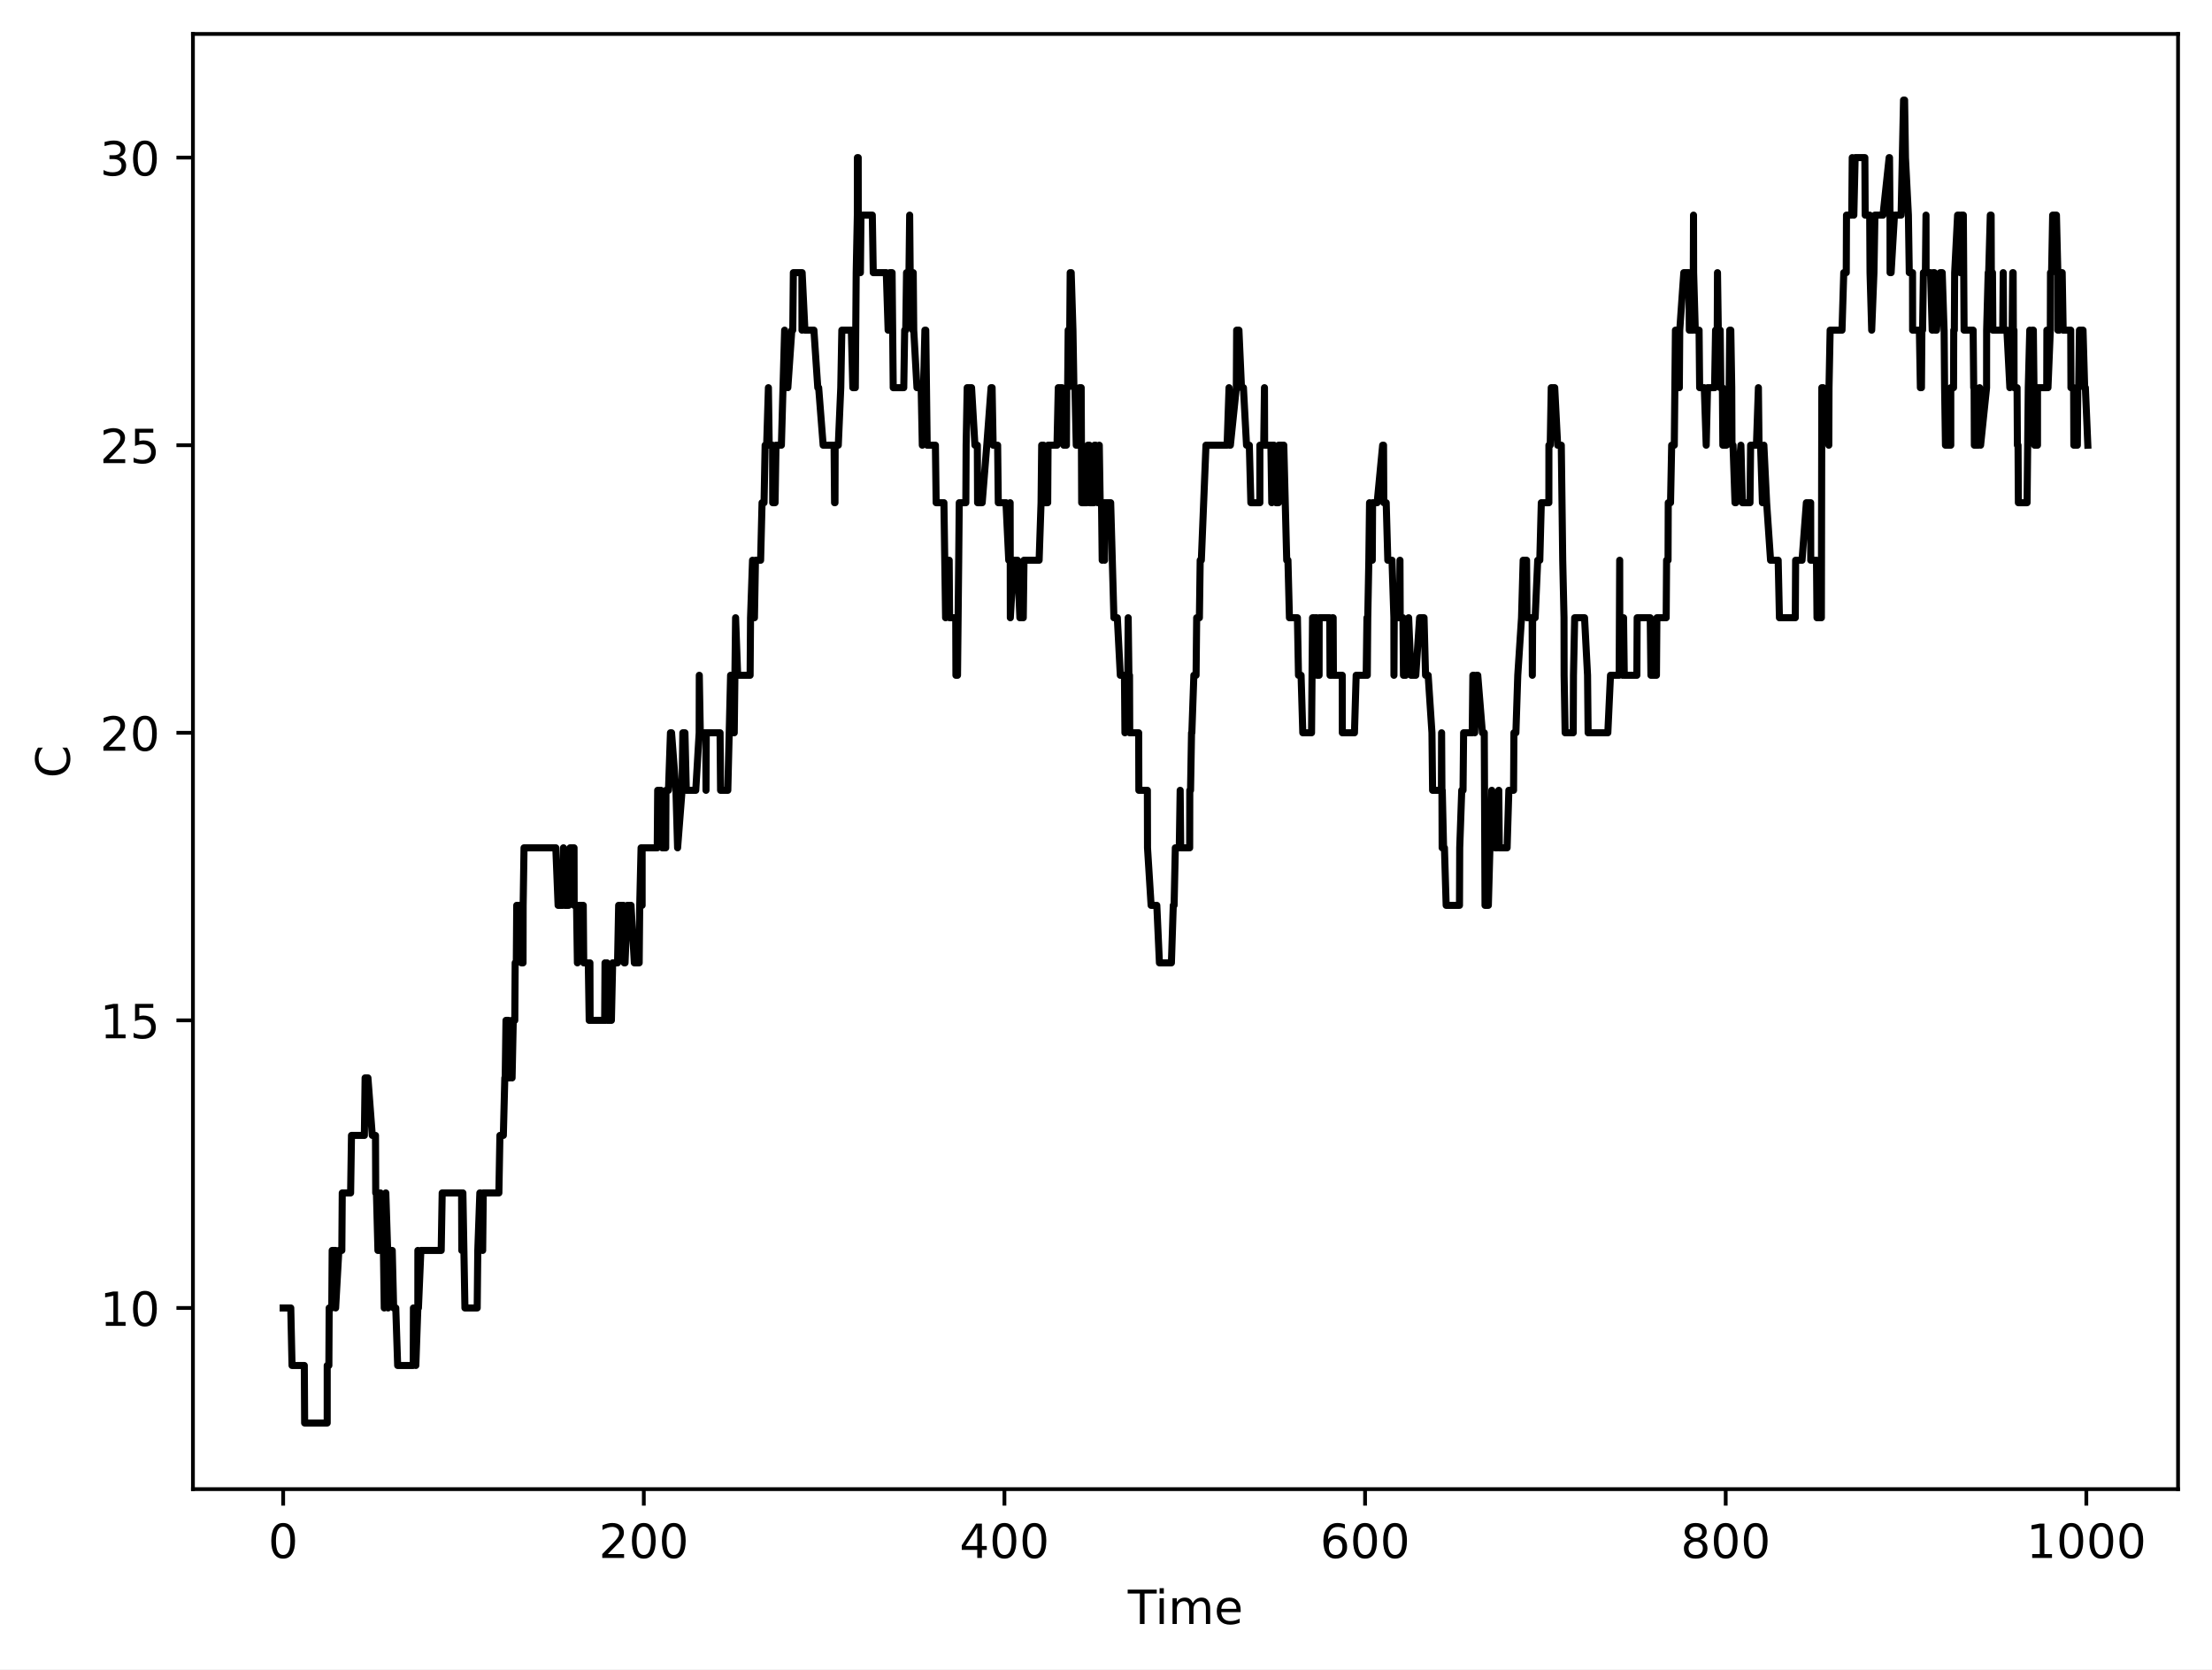
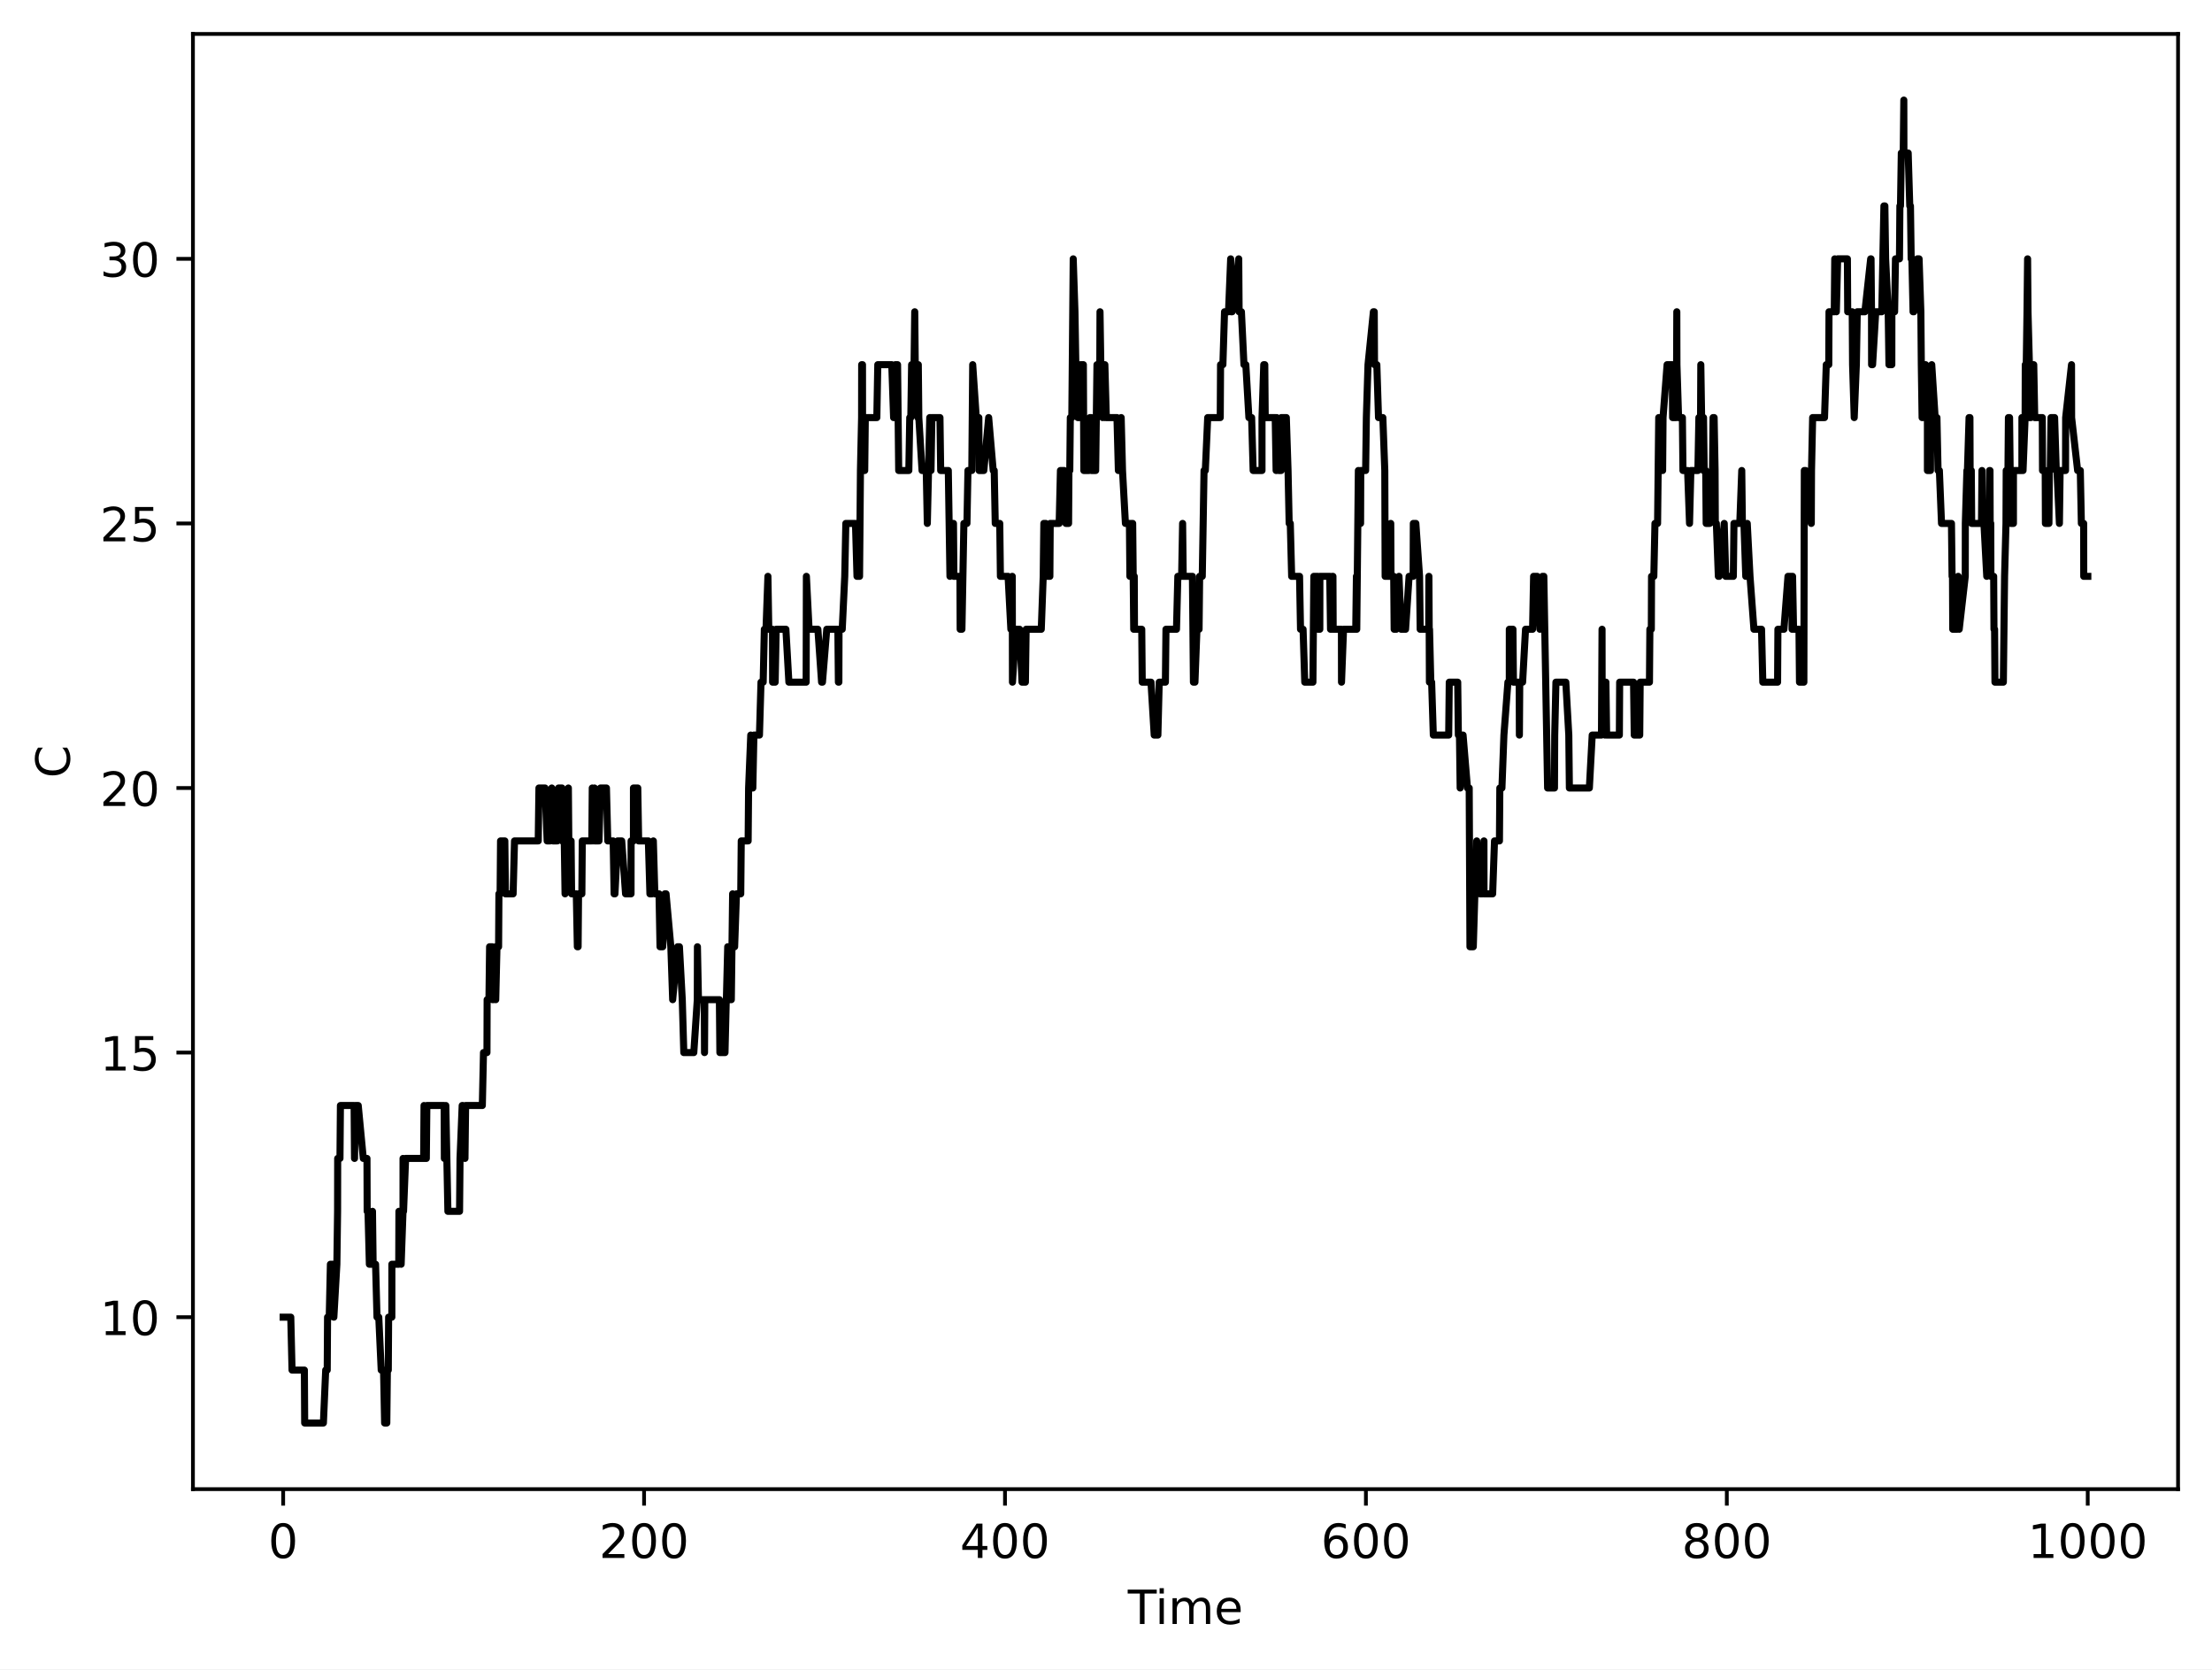
<svg xmlns="http://www.w3.org/2000/svg" xmlns:xlink="http://www.w3.org/1999/xlink" width="469.2pt" height="354pt" viewBox="0 0 469.2 354" version="1.1">
  <defs>
    <style type="text/css">*{stroke-linejoin: round; stroke-linecap: butt}</style>
  </defs>
  <g id="figure_1">
    <g id="patch_1">
      <path d="M 0 354  L 469.2 354  L 469.2 0  L 0 0  z " style="fill: #ffffff" />
    </g>
    <g id="axes_1">
      <g id="patch_2">
        <path d="M 40.925 315.799  L 462 315.799  L 462 7.2  L 40.925 7.2  z " style="fill: #ffffff" />
      </g>
      <g id="matplotlib.axis_1">
        <g id="xtick_1">
          <g id="line2d_1">
            <defs>
-               <path id="m12794510d1" d="M 0 0  L 0 3.5  " style="stroke: #000000; stroke-width: 0.8" />
-             </defs>
-             <g>
-               <use xlink:href="#m12794510d1" x="60.065" y="315.799" style="stroke: #000000; stroke-width: 0.8" />
+               <path id="ma93ce70daf" d="M 0 0  L 0 3.5  " style="stroke: #000000; stroke-width: 0.8" />
+             </defs>
+             <g>
+               <use xlink:href="#ma93ce70daf" x="60.065" y="315.799" style="stroke: #000000; stroke-width: 0.8" />
            </g>
          </g>
          <g id="text_1">
            <g transform="translate(56.8835 330.3964) scale(0.1 -0.1)">
              <defs>
                <path id="DejaVuSans-13" d="M 2034 4250  Q 1547 4250 1301 3770  Q 1056 3291 1056 2328  Q 1056 1369 1301 889  Q 1547 409 2034 409  Q 2525 409 2770 889  Q 3016 1369 3016 2328  Q 3016 3291 2770 3770  Q 2525 4250 2034 4250  z M 2034 4750  Q 2819 4750 3233 4129  Q 3647 3509 3647 2328  Q 3647 1150 3233 529  Q 2819 -91 2034 -91  Q 1250 -91 836 529  Q 422 1150 422 2328  Q 422 3509 836 4129  Q 1250 4750 2034 4750  z " transform="scale(0.015625)" />
              </defs>
              <use xlink:href="#DejaVuSans-13" />
            </g>
          </g>
        </g>
        <g id="xtick_2">
          <g id="line2d_2">
            <g>
-               <use xlink:href="#m12794510d1" x="136.561" y="315.799" style="stroke: #000000; stroke-width: 0.8" />
+               <use xlink:href="#ma93ce70daf" x="136.62" y="315.799" style="stroke: #000000; stroke-width: 0.8" />
            </g>
          </g>
          <g id="text_2">
-             <g transform="translate(127.0171 330.3964) scale(0.1 -0.1)">
+             <g transform="translate(127.0762 330.3964) scale(0.1 -0.1)">
              <defs>
                <path id="DejaVuSans-15" d="M 1228 531  L 3431 531  L 3431 0  L 469 0  L 469 531  Q 828 903 1448 1529  Q 2069 2156 2228 2338  Q 2531 2678 2651 2914  Q 2772 3150 2772 3378  Q 2772 3750 2511 3984  Q 2250 4219 1831 4219  Q 1534 4219 1204 4116  Q 875 4013 500 3803  L 500 4441  Q 881 4594 1212 4672  Q 1544 4750 1819 4750  Q 2544 4750 2975 4387  Q 3406 4025 3406 3419  Q 3406 3131 3298 2873  Q 3191 2616 2906 2266  Q 2828 2175 2409 1742  Q 1991 1309 1228 531  z " transform="scale(0.015625)" />
              </defs>
              <use xlink:href="#DejaVuSans-15" />
              <use xlink:href="#DejaVuSans-13" transform="translate(63.625 0)" />
              <use xlink:href="#DejaVuSans-13" transform="translate(127.25 0)" />
            </g>
          </g>
        </g>
        <g id="xtick_3">
          <g id="line2d_3">
            <g>
-               <use xlink:href="#m12794510d1" x="213.057" y="315.799" style="stroke: #000000; stroke-width: 0.8" />
+               <use xlink:href="#ma93ce70daf" x="213.175" y="315.799" style="stroke: #000000; stroke-width: 0.8" />
            </g>
          </g>
          <g id="text_3">
-             <g transform="translate(203.5133 330.3964) scale(0.1 -0.1)">
+             <g transform="translate(203.6315 330.3964) scale(0.1 -0.1)">
              <defs>
                <path id="DejaVuSans-17" d="M 2419 4116  L 825 1625  L 2419 1625  L 2419 4116  z M 2253 4666  L 3047 4666  L 3047 1625  L 3713 1625  L 3713 1100  L 3047 1100  L 3047 0  L 2419 0  L 2419 1100  L 313 1100  L 313 1709  L 2253 4666  z " transform="scale(0.015625)" />
              </defs>
              <use xlink:href="#DejaVuSans-17" />
              <use xlink:href="#DejaVuSans-13" transform="translate(63.625 0)" />
              <use xlink:href="#DejaVuSans-13" transform="translate(127.25 0)" />
            </g>
          </g>
        </g>
        <g id="xtick_4">
          <g id="line2d_4">
            <g>
-               <use xlink:href="#m12794510d1" x="289.553" y="315.799" style="stroke: #000000; stroke-width: 0.8" />
+               <use xlink:href="#ma93ce70daf" x="289.73" y="315.799" style="stroke: #000000; stroke-width: 0.8" />
            </g>
          </g>
          <g id="text_4">
-             <g transform="translate(280.0094 330.3964) scale(0.1 -0.1)">
+             <g transform="translate(280.1867 330.3964) scale(0.1 -0.1)">
              <defs>
                <path id="DejaVuSans-19" d="M 2113 2584  Q 1688 2584 1439 2293  Q 1191 2003 1191 1497  Q 1191 994 1439 701  Q 1688 409 2113 409  Q 2538 409 2786 701  Q 3034 994 3034 1497  Q 3034 2003 2786 2293  Q 2538 2584 2113 2584  z M 3366 4563  L 3366 3988  Q 3128 4100 2886 4159  Q 2644 4219 2406 4219  Q 1781 4219 1451 3797  Q 1122 3375 1075 2522  Q 1259 2794 1537 2939  Q 1816 3084 2150 3084  Q 2853 3084 3261 2657  Q 3669 2231 3669 1497  Q 3669 778 3244 343  Q 2819 -91 2113 -91  Q 1303 -91 875 529  Q 447 1150 447 2328  Q 447 3434 972 4092  Q 1497 4750 2381 4750  Q 2619 4750 2861 4703  Q 3103 4656 3366 4563  z " transform="scale(0.015625)" />
              </defs>
              <use xlink:href="#DejaVuSans-19" />
              <use xlink:href="#DejaVuSans-13" transform="translate(63.625 0)" />
              <use xlink:href="#DejaVuSans-13" transform="translate(127.25 0)" />
            </g>
          </g>
        </g>
        <g id="xtick_5">
          <g id="line2d_5">
            <g>
-               <use xlink:href="#m12794510d1" x="366.049" y="315.799" style="stroke: #000000; stroke-width: 0.8" />
+               <use xlink:href="#ma93ce70daf" x="366.286" y="315.799" style="stroke: #000000; stroke-width: 0.8" />
            </g>
          </g>
          <g id="text_5">
-             <g transform="translate(356.5055 330.3964) scale(0.1 -0.1)">
+             <g transform="translate(356.7419 330.3964) scale(0.1 -0.1)">
              <defs>
                <path id="DejaVuSans-1b" d="M 2034 2216  Q 1584 2216 1326 1975  Q 1069 1734 1069 1313  Q 1069 891 1326 650  Q 1584 409 2034 409  Q 2484 409 2743 651  Q 3003 894 3003 1313  Q 3003 1734 2745 1975  Q 2488 2216 2034 2216  z M 1403 2484  Q 997 2584 770 2862  Q 544 3141 544 3541  Q 544 4100 942 4425  Q 1341 4750 2034 4750  Q 2731 4750 3128 4425  Q 3525 4100 3525 3541  Q 3525 3141 3298 2862  Q 3072 2584 2669 2484  Q 3125 2378 3379 2068  Q 3634 1759 3634 1313  Q 3634 634 3220 271  Q 2806 -91 2034 -91  Q 1263 -91 848 271  Q 434 634 434 1313  Q 434 1759 690 2068  Q 947 2378 1403 2484  z M 1172 3481  Q 1172 3119 1398 2916  Q 1625 2713 2034 2713  Q 2441 2713 2670 2916  Q 2900 3119 2900 3481  Q 2900 3844 2670 4047  Q 2441 4250 2034 4250  Q 1625 4250 1398 4047  Q 1172 3844 1172 3481  z " transform="scale(0.015625)" />
              </defs>
              <use xlink:href="#DejaVuSans-1b" />
              <use xlink:href="#DejaVuSans-13" transform="translate(63.625 0)" />
              <use xlink:href="#DejaVuSans-13" transform="translate(127.25 0)" />
            </g>
          </g>
        </g>
        <g id="xtick_6">
          <g id="line2d_6">
            <g>
-               <use xlink:href="#m12794510d1" x="442.545" y="315.799" style="stroke: #000000; stroke-width: 0.8" />
+               <use xlink:href="#ma93ce70daf" x="442.841" y="315.799" style="stroke: #000000; stroke-width: 0.8" />
            </g>
          </g>
          <g id="text_6">
-             <g transform="translate(429.8204 330.3964) scale(0.1 -0.1)">
+             <g transform="translate(430.1159 330.3964) scale(0.1 -0.1)">
              <defs>
                <path id="DejaVuSans-14" d="M 794 531  L 1825 531  L 1825 4091  L 703 3866  L 703 4441  L 1819 4666  L 2450 4666  L 2450 531  L 3481 531  L 3481 0  L 794 0  L 794 531  z " transform="scale(0.015625)" />
              </defs>
              <use xlink:href="#DejaVuSans-14" />
              <use xlink:href="#DejaVuSans-13" transform="translate(63.625 0)" />
              <use xlink:href="#DejaVuSans-13" transform="translate(127.25 0)" />
              <use xlink:href="#DejaVuSans-13" transform="translate(190.875 0)" />
            </g>
          </g>
        </g>
        <g id="text_7">
          <g transform="translate(239.2263 344.3972) scale(0.1 -0.1)">
            <defs>
              <path id="DejaVuSans-37" d="M -19 4666  L 3928 4666  L 3928 4134  L 2272 4134  L 2272 0  L 1638 0  L 1638 4134  L -19 4134  L -19 4666  z " transform="scale(0.015625)" />
              <path id="DejaVuSans-4c" d="M 603 3500  L 1178 3500  L 1178 0  L 603 0  L 603 3500  z M 603 4863  L 1178 4863  L 1178 4134  L 603 4134  L 603 4863  z " transform="scale(0.015625)" />
              <path id="DejaVuSans-50" d="M 3328 2828  Q 3544 3216 3844 3400  Q 4144 3584 4550 3584  Q 5097 3584 5394 3201  Q 5691 2819 5691 2113  L 5691 0  L 5113 0  L 5113 2094  Q 5113 2597 4934 2840  Q 4756 3084 4391 3084  Q 3944 3084 3684 2787  Q 3425 2491 3425 1978  L 3425 0  L 2847 0  L 2847 2094  Q 2847 2600 2669 2842  Q 2491 3084 2119 3084  Q 1678 3084 1418 2786  Q 1159 2488 1159 1978  L 1159 0  L 581 0  L 581 3500  L 1159 3500  L 1159 2956  Q 1356 3278 1631 3431  Q 1906 3584 2284 3584  Q 2666 3584 2933 3390  Q 3200 3197 3328 2828  z " transform="scale(0.015625)" />
              <path id="DejaVuSans-48" d="M 3597 1894  L 3597 1613  L 953 1613  Q 991 1019 1311 708  Q 1631 397 2203 397  Q 2534 397 2845 478  Q 3156 559 3463 722  L 3463 178  Q 3153 47 2828 -22  Q 2503 -91 2169 -91  Q 1331 -91 842 396  Q 353 884 353 1716  Q 353 2575 817 3079  Q 1281 3584 2069 3584  Q 2775 3584 3186 3129  Q 3597 2675 3597 1894  z M 3022 2063  Q 3016 2534 2758 2815  Q 2500 3097 2075 3097  Q 1594 3097 1305 2825  Q 1016 2553 972 2059  L 3022 2063  z " transform="scale(0.015625)" />
            </defs>
            <use xlink:href="#DejaVuSans-37" />
            <use xlink:href="#DejaVuSans-4c" transform="translate(58 0)" />
            <use xlink:href="#DejaVuSans-50" transform="translate(85.78125 0)" />
            <use xlink:href="#DejaVuSans-48" transform="translate(183.1875 0)" />
          </g>
        </g>
      </g>
      <g id="matplotlib.axis_2">
        <g id="ytick_1">
          <g id="line2d_7">
            <defs>
-               <path id="m2d8843ab37" d="M 0 0  L -3.5 0  " style="stroke: #000000; stroke-width: 0.8" />
-             </defs>
-             <g>
-               <use xlink:href="#m2d8843ab37" x="40.925" y="277.376" style="stroke: #000000; stroke-width: 0.8" />
+               <path id="m6d03fa34ba" d="M 0 0  L -3.5 0  " style="stroke: #000000; stroke-width: 0.8" />
+             </defs>
+             <g>
+               <use xlink:href="#m6d03fa34ba" x="40.925" y="279.328" style="stroke: #000000; stroke-width: 0.8" />
            </g>
          </g>
          <g id="text_8">
-             <g transform="translate(21.2 281.1752) scale(0.1 -0.1)">
+             <g transform="translate(21.2 283.1268) scale(0.1 -0.1)">
              <use xlink:href="#DejaVuSans-14" />
              <use xlink:href="#DejaVuSans-13" transform="translate(63.625 0)" />
            </g>
          </g>
        </g>
        <g id="ytick_2">
          <g id="line2d_8">
            <g>
-               <use xlink:href="#m2d8843ab37" x="40.925" y="216.388" style="stroke: #000000; stroke-width: 0.8" />
+               <use xlink:href="#m6d03fa34ba" x="40.925" y="223.219" style="stroke: #000000; stroke-width: 0.8" />
            </g>
          </g>
          <g id="text_9">
-             <g transform="translate(21.2 220.1873) scale(0.1 -0.1)">
+             <g transform="translate(21.2 227.0179) scale(0.1 -0.1)">
              <defs>
                <path id="DejaVuSans-18" d="M 691 4666  L 3169 4666  L 3169 4134  L 1269 4134  L 1269 2991  Q 1406 3038 1543 3061  Q 1681 3084 1819 3084  Q 2600 3084 3056 2656  Q 3513 2228 3513 1497  Q 3513 744 3044 326  Q 2575 -91 1722 -91  Q 1428 -91 1123 -41  Q 819 9 494 109  L 494 744  Q 775 591 1075 516  Q 1375 441 1709 441  Q 2250 441 2565 725  Q 2881 1009 2881 1497  Q 2881 1984 2565 2268  Q 2250 2553 1709 2553  Q 1456 2553 1204 2497  Q 953 2441 691 2322  L 691 4666  z " transform="scale(0.015625)" />
              </defs>
              <use xlink:href="#DejaVuSans-14" />
              <use xlink:href="#DejaVuSans-18" transform="translate(63.625 0)" />
            </g>
          </g>
        </g>
        <g id="ytick_3">
          <g id="line2d_9">
            <g>
-               <use xlink:href="#m2d8843ab37" x="40.925" y="155.401" style="stroke: #000000; stroke-width: 0.8" />
+               <use xlink:href="#m6d03fa34ba" x="40.925" y="167.11" style="stroke: #000000; stroke-width: 0.8" />
            </g>
          </g>
          <g id="text_10">
-             <g transform="translate(21.2 159.1994) scale(0.1 -0.1)">
+             <g transform="translate(21.2 170.9091) scale(0.1 -0.1)">
              <use xlink:href="#DejaVuSans-15" />
              <use xlink:href="#DejaVuSans-13" transform="translate(63.625 0)" />
            </g>
          </g>
        </g>
        <g id="ytick_4">
          <g id="line2d_10">
            <g>
-               <use xlink:href="#m2d8843ab37" x="40.925" y="94.413" style="stroke: #000000; stroke-width: 0.8" />
+               <use xlink:href="#m6d03fa34ba" x="40.925" y="111.001" style="stroke: #000000; stroke-width: 0.8" />
            </g>
          </g>
          <g id="text_11">
-             <g transform="translate(21.2 98.21152) scale(0.1 -0.1)">
+             <g transform="translate(21.2 114.8002) scale(0.1 -0.1)">
              <use xlink:href="#DejaVuSans-15" />
              <use xlink:href="#DejaVuSans-18" transform="translate(63.625 0)" />
            </g>
          </g>
        </g>
        <g id="ytick_5">
          <g id="line2d_11">
            <g>
-               <use xlink:href="#m2d8843ab37" x="40.925" y="33.425" style="stroke: #000000; stroke-width: 0.8" />
+               <use xlink:href="#m6d03fa34ba" x="40.925" y="54.893" style="stroke: #000000; stroke-width: 0.8" />
            </g>
          </g>
          <g id="text_12">
-             <g transform="translate(21.2 37.22362) scale(0.1 -0.1)">
+             <g transform="translate(21.2 58.69136) scale(0.1 -0.1)">
              <defs>
                <path id="DejaVuSans-16" d="M 2597 2516  Q 3050 2419 3304 2112  Q 3559 1806 3559 1356  Q 3559 666 3084 287  Q 2609 -91 1734 -91  Q 1441 -91 1130 -33  Q 819 25 488 141  L 488 750  Q 750 597 1062 519  Q 1375 441 1716 441  Q 2309 441 2620 675  Q 2931 909 2931 1356  Q 2931 1769 2642 2001  Q 2353 2234 1838 2234  L 1294 2234  L 1294 2753  L 1863 2753  Q 2328 2753 2575 2939  Q 2822 3125 2822 3475  Q 2822 3834 2567 4026  Q 2313 4219 1838 4219  Q 1578 4219 1281 4162  Q 984 4106 628 3988  L 628 4550  Q 988 4650 1302 4700  Q 1616 4750 1894 4750  Q 2613 4750 3031 4423  Q 3450 4097 3450 3541  Q 3450 3153 3228 2886  Q 3006 2619 2597 2516  z " transform="scale(0.015625)" />
              </defs>
              <use xlink:href="#DejaVuSans-16" />
              <use xlink:href="#DejaVuSans-13" transform="translate(63.625 0)" />
            </g>
          </g>
        </g>
        <g id="text_13">
          <g transform="translate(14.79766 164.9908) rotate(-90) scale(0.1 -0.1)">
            <defs>
              <path id="DejaVuSans-26" d="M 4122 4306  L 4122 3641  Q 3803 3938 3442 4084  Q 3081 4231 2675 4231  Q 1875 4231 1450 3742  Q 1025 3253 1025 2328  Q 1025 1406 1450 917  Q 1875 428 2675 428  Q 3081 428 3442 575  Q 3803 722 4122 1019  L 4122 359  Q 3791 134 3420 21  Q 3050 -91 2638 -91  Q 1578 -91 968 557  Q 359 1206 359 2328  Q 359 3453 968 4101  Q 1578 4750 2638 4750  Q 3056 4750 3426 4639  Q 3797 4528 4122 4306  z " transform="scale(0.015625)" />
            </defs>
            <use xlink:href="#DejaVuSans-26" />
          </g>
        </g>
      </g>
      <g id="line2d_12">
-         <path d="M 60.065 277.376  L 61.678 277.376  L 61.945 289.574  L 64.549 289.574  L 64.619 301.772  L 69.404 301.772  L 69.407 289.574  L 69.759 289.574  L 69.821 277.376  L 70.375 277.376  L 70.459 265.179  L 71.187 265.179  L 71.192 277.376  L 71.875 265.179  L 72.508 265.179  L 72.598 252.981  L 74.371 252.981  L 74.556 240.784  L 77.288 240.784  L 77.445 228.586  L 78.045 228.586  L 78.968 240.784  L 79.649 240.784  L 79.696 252.981  L 79.849 252.981  L 80.164 265.179  L 80.446 265.179  L 80.694 252.981  L 80.827 265.179  L 81.329 265.179  L 81.505 277.376  L 81.637 265.179  L 81.714 265.179  L 81.839 252.981  L 82.23 265.179  L 82.32 277.376  L 82.946 265.179  L 83.2 265.179  L 83.499 277.376  L 83.95 277.376  L 84.351 289.574  L 87.654 289.574  L 87.694 277.376  L 88.204 289.574  L 88.631 277.376  L 88.638 265.179  L 88.756 277.376  L 89.272 265.179  L 93.586 265.179  L 93.796 252.981  L 97.914 252.981  L 97.955 265.179  L 98.109 265.179  L 98.185 252.981  L 98.619 277.376  L 101.221 277.376  L 101.347 265.179  L 101.782 252.981  L 101.926 252.981  L 102.38 265.179  L 102.509 252.981  L 105.819 252.981  L 106.041 240.784  L 106.768 240.784  L 107.077 228.586  L 107.161 228.586  L 107.328 216.388  L 107.877 216.388  L 107.977 228.586  L 108.151 228.586  L 108.593 216.388  L 108.62 228.586  L 108.871 216.388  L 109.195 216.388  L 109.277 204.191  L 109.52 204.191  L 109.608 191.993  L 110.489 191.993  L 110.605 204.191  L 110.945 204.191  L 110.968 191.993  L 111.156 179.796  L 117.896 179.796  L 118.381 191.993  L 119.442 191.993  L 119.516 179.796  L 119.786 191.993  L 120.625 191.993  L 120.928 179.796  L 121.765 179.796  L 121.791 191.993  L 122.296 191.993  L 122.475 204.191  L 122.486 191.993  L 123.717 191.993  L 123.818 204.191  L 124.784 204.191  L 124.979 216.388  L 125.131 204.191  L 125.168 216.388  L 128.26 216.388  L 128.334 204.191  L 128.466 216.388  L 128.746 204.191  L 128.819 216.388  L 129.686 216.388  L 129.954 204.191  L 130.992 204.191  L 131.226 191.993  L 132.239 191.993  L 132.416 204.191  L 132.58 204.191  L 133.081 191.993  L 133.847 191.993  L 134.555 204.191  L 135.579 204.191  L 135.695 191.993  L 135.984 179.796  L 136.063 179.796  L 136.204 191.993  L 136.206 179.796  L 139.411 179.796  L 139.504 167.598  L 140.194 167.598  L 140.466 179.796  L 141.207 179.796  L 141.268 167.598  L 141.793 167.598  L 142.215 155.401  L 142.448 155.401  L 143.376 167.598  L 143.73 179.796  L 144.678 167.598  L 144.838 155.401  L 145.287 155.401  L 145.581 167.598  L 147.581 167.598  L 148.304 155.401  L 148.331 143.203  L 148.544 155.401  L 149.71 155.401  L 149.753 167.598  L 149.81 155.401  L 152.737 155.401  L 152.845 167.598  L 154.379 167.598  L 154.675 155.401  L 154.97 143.203  L 155.256 155.401  L 155.743 155.401  L 156.031 131.005  L 156.472 143.203  L 159.11 143.203  L 159.201 131.005  L 159.624 118.808  L 159.741 131.005  L 160.031 131.005  L 160.245 118.808  L 161.338 118.808  L 161.643 106.61  L 162.067 106.61  L 162.296 94.413  L 162.621 94.413  L 162.991 82.215  L 163.159 94.413  L 163.881 94.413  L 163.901 106.61  L 164.403 106.61  L 164.604 94.413  L 165.746 94.413  L 166.432 70.018  L 167.113 82.215  L 167.955 70.018  L 168.16 70.018  L 168.283 57.82  L 170.093 57.82  L 170.116 70.018  L 170.146 57.82  L 170.733 70.018  L 172.644 70.018  L 173.465 82.215  L 173.652 82.215  L 174.605 94.413  L 176.921 94.413  L 177.023 106.61  L 177.115 106.61  L 177.148 94.413  L 177.814 94.413  L 178.341 82.215  L 178.568 70.018  L 180.582 70.018  L 180.9 82.215  L 181.428 82.215  L 181.613 57.82  L 181.855 45.622  L 181.872 33.425  L 182.04 33.425  L 182.052 45.622  L 182.251 57.82  L 182.504 57.82  L 182.626 45.622  L 185.028 45.622  L 185.229 57.82  L 187.997 57.82  L 188.386 70.018  L 188.635 70.018  L 188.748 57.82  L 189.226 57.82  L 189.466 82.215  L 191.701 82.215  L 191.896 70.018  L 192.122 70.018  L 192.292 57.82  L 192.809 57.82  L 192.954 45.622  L 193.062 57.82  L 193.459 57.82  L 193.615 70.018  L 193.71 57.82  L 193.819 70.018  L 194.504 82.215  L 195.392 82.215  L 195.636 94.413  L 195.891 82.215  L 196.187 70.018  L 196.367 70.018  L 196.67 94.413  L 198.415 94.413  L 198.571 106.61  L 200.221 106.61  L 200.576 131.005  L 200.926 118.808  L 201.337 118.808  L 201.424 131.005  L 202.727 131.005  L 202.768 143.203  L 203.103 143.203  L 203.357 118.808  L 203.472 106.61  L 204.868 106.61  L 204.931 94.413  L 205.158 82.215  L 206.084 82.215  L 206.797 94.413  L 207.31 94.413  L 207.364 106.61  L 208.338 106.61  L 209.312 94.413  L 210.224 82.215  L 210.44 82.215  L 210.658 94.413  L 211.614 94.413  L 211.752 106.61  L 213.382 106.61  L 213.97 118.808  L 214.088 118.808  L 214.267 106.61  L 214.308 131.005  L 215.01 118.808  L 215.817 118.808  L 216.336 131.005  L 217.051 131.005  L 217.206 118.808  L 220.414 118.808  L 220.825 106.61  L 220.959 94.413  L 221.349 94.413  L 221.367 106.61  L 222.234 106.61  L 222.308 94.413  L 224.207 94.413  L 224.477 82.215  L 225.261 82.215  L 225.641 94.413  L 226.204 94.413  L 226.274 82.215  L 226.466 82.215  L 226.576 70.018  L 226.907 70.018  L 227.004 57.82  L 227.142 70.018  L 227.219 57.82  L 227.592 70.018  L 227.794 82.215  L 228.015 82.215  L 228.288 94.413  L 228.93 94.413  L 228.982 82.215  L 229.338 82.215  L 229.441 106.61  L 230.574 106.61  L 230.761 94.413  L 231.07 94.413  L 231.093 106.61  L 232.058 106.61  L 232.176 94.413  L 232.393 94.413  L 232.847 106.61  L 233.126 106.61  L 233.175 94.413  L 233.365 106.61  L 233.652 106.61  L 233.794 118.808  L 233.88 106.61  L 234.216 106.61  L 234.307 118.808  L 234.312 106.61  L 235.593 106.61  L 236.278 131.005  L 237.001 131.005  L 237.636 143.203  L 238.514 143.203  L 238.617 155.401  L 238.858 143.203  L 239.225 143.203  L 239.305 131.005  L 239.46 143.203  L 239.587 143.203  L 239.636 155.401  L 241.533 155.401  L 241.568 167.598  L 243.376 167.598  L 243.405 179.796  L 244.168 191.993  L 245.379 191.993  L 245.932 204.191  L 248.474 204.191  L 248.868 191.993  L 249.043 191.993  L 249.305 179.796  L 250.143 179.796  L 250.333 167.598  L 250.447 179.796  L 252.349 179.796  L 252.373 167.598  L 252.533 167.598  L 252.743 155.401  L 252.811 155.401  L 253.237 143.203  L 253.705 143.203  L 253.834 131.005  L 254.412 131.005  L 254.579 118.808  L 254.822 118.808  L 255.807 94.413  L 260.287 94.413  L 260.698 82.215  L 260.785 94.413  L 260.983 94.413  L 262.244 82.215  L 262.315 70.018  L 262.796 70.018  L 263.341 82.215  L 263.751 82.215  L 264.409 94.413  L 265 94.413  L 265.328 106.61  L 267.239 106.61  L 267.239 94.413  L 268.054 94.413  L 268.214 82.215  L 268.249 94.413  L 269.577 94.413  L 269.759 106.61  L 269.825 94.413  L 270.233 94.413  L 270.681 106.61  L 271.189 106.61  L 271.226 94.413  L 272.313 94.413  L 272.933 118.808  L 273.194 118.808  L 273.507 131.005  L 275.203 131.005  L 275.429 143.203  L 275.979 143.203  L 276.344 155.401  L 278.199 155.401  L 278.41 131.005  L 278.773 131.005  L 278.813 143.203  L 278.989 131.005  L 279.314 131.005  L 279.388 143.203  L 279.801 143.203  L 279.816 131.005  L 282.063 131.005  L 282.121 143.203  L 282.519 143.203  L 282.605 131.005  L 282.785 131.005  L 282.836 143.203  L 284.708 143.203  L 284.729 155.401  L 287.302 155.401  L 287.665 143.203  L 289.789 143.203  L 289.953 131.005  L 290.024 143.203  L 290.123 131.005  L 290.353 118.808  L 290.502 106.61  L 290.536 118.808  L 291.082 118.808  L 291.146 106.61  L 292.112 106.61  L 293.283 94.413  L 293.471 94.413  L 293.528 106.61  L 294.035 106.61  L 294.375 118.808  L 295.267 118.808  L 295.665 131.005  L 295.679 143.203  L 295.737 131.005  L 296.885 131.005  L 296.956 118.808  L 297.008 131.005  L 297.59 131.005  L 297.695 143.203  L 298.167 143.203  L 298.798 131.005  L 299.303 143.203  L 300.312 143.203  L 301.118 131.005  L 302.062 131.005  L 302.38 143.203  L 302.935 143.203  L 303.741 155.401  L 303.877 167.598  L 305.749 167.598  L 305.785 155.401  L 305.855 167.598  L 305.902 179.796  L 305.926 167.598  L 306.206 179.796  L 306.389 179.796  L 306.754 191.993  L 309.58 191.993  L 309.631 179.796  L 310.058 167.598  L 310.333 167.598  L 310.455 155.401  L 312.281 155.401  L 312.418 143.203  L 312.654 143.203  L 312.81 155.401  L 313.172 143.203  L 313.455 143.203  L 314.443 155.401  L 314.838 155.401  L 314.995 191.993  L 315.702 191.993  L 316.036 179.796  L 316.229 179.796  L 316.431 167.598  L 317.106 179.796  L 317.686 179.796  L 317.913 167.598  L 318.027 179.796  L 319.682 179.796  L 320.05 167.598  L 321.049 167.598  L 321.126 155.401  L 321.546 155.401  L 321.943 143.203  L 322.739 131.005  L 323.086 118.808  L 323.809 118.808  L 323.9 131.005  L 324.99 131.005  L 325.031 143.203  L 325.099 131.005  L 325.631 131.005  L 326.174 118.808  L 326.615 118.808  L 326.934 106.61  L 328.539 106.61  L 328.548 94.413  L 328.825 94.413  L 329.042 82.215  L 329.781 82.215  L 330.403 94.413  L 331.175 94.413  L 331.477 118.808  L 331.75 131.005  L 331.773 143.203  L 331.992 155.401  L 333.707 155.401  L 333.757 143.203  L 334.014 131.005  L 336.109 131.005  L 336.743 143.203  L 336.866 155.401  L 341.045 155.401  L 341.612 143.203  L 343.45 143.203  L 343.564 118.808  L 343.577 131.005  L 343.907 131.005  L 344.188 143.203  L 344.28 131.005  L 344.382 131.005  L 344.535 143.203  L 347.204 143.203  L 347.269 131.005  L 350.039 131.005  L 350.188 143.203  L 351.359 143.203  L 351.452 131.005  L 353.422 131.005  L 353.51 118.808  L 353.819 118.808  L 353.863 106.61  L 354.348 106.61  L 354.587 94.413  L 355.144 94.413  L 355.387 70.018  L 355.721 70.018  L 355.976 82.215  L 356.213 82.215  L 356.3 70.018  L 357.16 57.82  L 358.252 57.82  L 358.328 70.018  L 359.132 70.018  L 359.22 45.622  L 359.247 57.82  L 359.595 70.018  L 360.402 70.018  L 360.522 82.215  L 361.506 82.215  L 361.914 94.413  L 362.197 82.215  L 363.69 82.215  L 363.898 70.018  L 364.254 70.018  L 364.307 57.82  L 364.479 70.018  L 364.877 82.215  L 364.879 70.018  L 365.022 82.215  L 365.348 82.215  L 365.443 94.413  L 366.182 94.413  L 366.78 82.215  L 366.903 70.018  L 367.129 70.018  L 367.33 82.215  L 367.381 94.413  L 367.602 94.413  L 368.023 106.61  L 368.203 106.61  L 369.271 94.413  L 369.589 106.61  L 371.201 106.61  L 371.332 94.413  L 372.566 94.413  L 372.984 82.215  L 373.116 94.413  L 373.445 94.413  L 373.836 106.61  L 374.09 106.61  L 374.147 94.413  L 374.732 106.61  L 375.563 118.808  L 377.178 118.808  L 377.446 131.005  L 380.809 131.005  L 380.882 118.808  L 382.241 118.808  L 383.159 106.61  L 384.074 106.61  L 384.087 118.808  L 385.307 118.808  L 385.415 131.005  L 386.343 131.005  L 386.439 82.215  L 386.707 82.215  L 387.916 94.413  L 387.962 82.215  L 388.203 70.018  L 390.719 70.018  L 391.09 57.82  L 391.621 57.82  L 391.671 45.622  L 392.787 45.622  L 392.888 33.425  L 393.228 45.622  L 393.504 33.425  L 395.567 33.425  L 395.634 45.622  L 396.592 45.622  L 396.666 57.82  L 397.015 70.018  L 397.494 57.82  L 397.701 45.622  L 399.413 45.622  L 400.718 33.425  L 400.795 33.425  L 400.899 45.622  L 400.918 57.82  L 401.135 57.82  L 401.847 45.622  L 403.255 45.622  L 403.769 21.227  L 403.996 21.227  L 404.18 33.425  L 404.801 45.622  L 404.986 57.82  L 405.679 57.82  L 405.695 70.018  L 407.13 70.018  L 407.341 82.215  L 407.571 82.215  L 407.661 70.018  L 407.809 70.018  L 407.986 57.82  L 408.405 57.82  L 408.536 45.622  L 408.554 57.82  L 409.504 57.82  L 409.849 70.018  L 410 70.018  L 410.048 57.82  L 410.326 57.82  L 410.478 70.018  L 410.775 70.018  L 411.564 57.82  L 411.973 57.82  L 412.371 70.018  L 412.38 70.018  L 412.482 82.215  L 412.663 94.413  L 413.79 94.413  L 413.79 82.215  L 414.378 82.215  L 414.42 70.018  L 414.548 70.018  L 414.615 57.82  L 415.237 45.622  L 415.588 45.622  L 415.804 57.82  L 415.897 57.82  L 415.978 45.622  L 416.455 45.622  L 416.614 70.018  L 418.534 70.018  L 418.656 82.215  L 418.742 82.215  L 418.79 94.413  L 419.667 94.413  L 419.907 82.215  L 420.116 94.413  L 421.384 82.215  L 421.398 70.018  L 421.727 57.82  L 421.832 57.82  L 422.174 45.622  L 422.352 45.622  L 422.389 57.82  L 422.636 57.82  L 422.719 70.018  L 424.81 70.018  L 424.915 57.82  L 424.99 70.018  L 425.695 70.018  L 426.32 82.215  L 426.343 70.018  L 426.803 70.018  L 426.935 57.82  L 427.021 57.82  L 427.06 70.018  L 427.194 70.018  L 427.216 82.215  L 427.853 82.215  L 427.921 94.413  L 428.058 94.413  L 428.128 106.61  L 429.973 106.61  L 430.231 82.215  L 430.546 70.018  L 430.596 82.215  L 430.969 82.215  L 431.063 70.018  L 431.304 70.018  L 431.575 94.413  L 432.183 94.413  L 432.186 82.215  L 434.143 82.215  L 434.177 70.018  L 434.252 82.215  L 434.406 82.215  L 434.904 70.018  L 434.941 57.82  L 435.174 57.82  L 435.403 45.622  L 436.203 45.622  L 436.5 57.82  L 436.505 70.018  L 436.798 70.018  L 436.813 57.82  L 437.421 57.82  L 437.63 70.018  L 439.235 70.018  L 439.281 82.215  L 439.85 82.215  L 439.894 94.413  L 440.638 94.413  L 440.729 82.215  L 440.923 82.215  L 441.081 70.018  L 441.841 70.018  L 442.194 82.215  L 442.342 82.215  L 442.86 94.413  L 442.86 94.413  " clip-path="url(#p8c2608c28a)" style="fill: none; stroke: #000000; stroke-width: 1.5; stroke-linecap: square" />
+         <path d="M 60.065 279.328  L 61.679 279.328  L 61.947 290.55  L 64.563 290.55  L 64.628 301.772  L 68.598 301.772  L 69.087 290.55  L 69.409 290.55  L 69.48 279.328  L 69.836 279.328  L 70.084 268.106  L 70.812 268.106  L 70.817 279.328  L 71.456 268.106  L 71.607 256.884  L 71.628 245.663  L 72.113 245.663  L 72.209 234.441  L 75.112 234.441  L 75.2 245.663  L 75.382 234.441  L 75.987 234.441  L 77.059 245.663  L 77.841 245.663  L 77.883 256.884  L 78.059 256.884  L 78.349 268.106  L 78.806 268.106  L 79.01 256.884  L 79.145 268.106  L 79.665 268.106  L 79.968 279.328  L 80.344 279.328  L 80.861 290.55  L 81.357 290.55  L 81.585 301.772  L 82.047 301.772  L 82.165 290.55  L 82.363 290.55  L 82.432 279.328  L 83.115 279.328  L 83.122 268.106  L 84.58 268.106  L 84.617 256.884  L 85.09 268.106  L 85.486 256.884  L 85.492 245.663  L 85.6 256.884  L 86.037 245.663  L 89.865 245.663  L 89.944 234.441  L 89.944 245.663  L 90.432 245.663  L 90.541 234.441  L 94.212 234.441  L 94.254 245.663  L 94.436 245.663  L 94.564 234.441  L 95.006 256.884  L 97.478 256.884  L 97.58 245.663  L 98.036 234.441  L 98.18 234.441  L 98.628 245.663  L 98.764 234.441  L 102.309 234.441  L 102.556 223.219  L 103.294 223.219  L 103.328 211.997  L 103.716 211.997  L 103.851 200.776  L 104.403 200.776  L 104.486 211.997  L 104.658 211.997  L 105.123 200.776  L 105.152 211.997  L 105.416 200.776  L 105.76 200.776  L 105.828 189.554  L 106.082 189.554  L 106.175 178.332  L 107.084 178.332  L 107.208 189.554  L 108.839 189.554  L 109.137 178.332  L 114.168 178.332  L 114.318 167.11  L 115.613 167.11  L 116.06 178.332  L 116.692 178.332  L 117.043 167.11  L 117.302 178.332  L 118.211 178.332  L 118.476 167.11  L 119.203 167.11  L 119.225 178.332  L 119.69 178.332  L 119.857 189.554  L 119.868 178.332  L 120.457 178.332  L 120.56 167.11  L 120.653 178.332  L 121.139 178.332  L 121.246 189.554  L 122.244 189.554  L 122.465 200.776  L 122.626 200.776  L 122.719 189.554  L 123.422 189.554  L 123.511 178.332  L 125.539 178.332  L 125.628 167.11  L 125.786 178.332  L 126.102 167.11  L 126.156 178.332  L 127.049 178.332  L 127.372 167.11  L 128.635 167.11  L 128.919 178.332  L 130.063 178.332  L 130.267 189.554  L 130.44 189.554  L 131.012 178.332  L 131.875 178.332  L 132.691 189.554  L 133.853 189.554  L 133.867 178.332  L 134.365 178.332  L 134.367 167.11  L 135.281 167.11  L 135.468 178.332  L 137.528 178.332  L 137.858 189.554  L 138.263 189.554  L 138.585 178.332  L 138.904 189.554  L 139.791 189.554  L 140.001 200.776  L 140.571 200.776  L 141.03 189.554  L 141.281 189.554  L 142.297 200.776  L 142.685 211.997  L 143.724 200.776  L 144.115 200.776  L 144.72 211.997  L 145.047 223.219  L 147.166 223.219  L 147.908 211.997  L 147.936 200.776  L 148.155 211.997  L 149.394 211.997  L 149.439 223.219  L 149.5 211.997  L 152.594 211.997  L 152.698 223.219  L 153.782 223.219  L 154.052 211.997  L 154.076 211.997  L 154.361 200.776  L 154.638 211.997  L 155.124 211.997  L 155.403 189.554  L 155.828 200.776  L 156.219 189.554  L 157.124 189.554  L 157.23 178.332  L 158.693 178.332  L 158.79 167.11  L 159.247 155.888  L 159.372 167.11  L 159.684 167.11  L 159.914 155.888  L 161.092 155.888  L 161.421 144.667  L 161.882 144.667  L 162.13 133.445  L 162.482 133.445  L 162.887 122.223  L 163.071 133.445  L 163.859 133.445  L 163.88 144.667  L 164.425 144.667  L 164.643 133.445  L 166.7 133.445  L 167.334 144.667  L 170.999 144.667  L 171.048 122.223  L 171.618 133.445  L 173.485 133.445  L 174.272 144.667  L 174.455 144.667  L 175.369 133.445  L 177.725 133.445  L 177.837 144.667  L 177.936 144.667  L 177.969 133.445  L 178.65 133.445  L 179.184 122.223  L 179.416 111.001  L 181.461 111.001  L 181.783 122.223  L 182.326 122.223  L 182.514 99.78  L 182.759 88.558  L 182.776 77.336  L 182.947 77.336  L 182.959 88.558  L 183.161 99.78  L 183.42 99.78  L 183.544 88.558  L 185.989 88.558  L 186.194 77.336  L 189.159 77.336  L 189.548 88.558  L 189.797 88.558  L 189.91 77.336  L 190.388 77.336  L 190.629 99.78  L 192.777 99.78  L 192.972 88.558  L 193.197 88.558  L 193.368 77.336  L 193.885 77.336  L 194.03 66.114  L 194.138 77.336  L 194.536 77.336  L 194.691 88.558  L 194.786 77.336  L 194.896 88.558  L 195.581 99.78  L 196.47 99.78  L 196.698 111.001  L 197.216 88.558  L 197.385 88.558  L 197.48 99.78  L 197.666 88.558  L 199.381 88.558  L 199.533 99.78  L 201.151 99.78  L 201.501 122.223  L 201.847 111.001  L 202.249 111.001  L 202.335 122.223  L 203.62 122.223  L 203.667 133.445  L 204.04 133.445  L 204.455 111.001  L 205.105 111.001  L 205.318 99.78  L 206.135 99.78  L 206.326 77.336  L 207.083 88.558  L 207.626 88.558  L 207.683 99.78  L 208.684 99.78  L 209.712 88.558  L 210.672 99.78  L 210.889 99.78  L 211.107 111.001  L 212.064 111.001  L 212.202 122.223  L 213.833 122.223  L 214.421 133.445  L 214.54 133.445  L 214.718 122.223  L 214.76 144.667  L 215.463 133.445  L 216.27 133.445  L 216.789 144.667  L 217.505 144.667  L 217.66 133.445  L 220.871 133.445  L 221.282 122.223  L 221.416 111.001  L 221.806 111.001  L 221.825 122.223  L 222.692 122.223  L 222.766 111.001  L 224.667 111.001  L 224.937 99.78  L 225.722 99.78  L 226.101 111.001  L 226.663 111.001  L 226.735 99.78  L 226.918 99.78  L 227.032 88.558  L 227.348 88.558  L 227.647 54.893  L 228.016 66.114  L 228.203 77.336  L 228.396 77.336  L 228.633 88.558  L 229.101 88.558  L 229.173 77.336  L 229.397 88.558  L 229.447 77.336  L 229.798 77.336  L 229.9 99.78  L 231.003 99.78  L 231.188 88.558  L 231.493 88.558  L 231.514 99.78  L 232.407 99.78  L 232.686 77.336  L 233.284 77.336  L 233.329 66.114  L 233.501 77.336  L 233.76 77.336  L 233.889 88.558  L 233.968 77.336  L 234.271 77.336  L 234.354 88.558  L 234.359 77.336  L 234.67 88.558  L 236.928 88.558  L 237.224 99.78  L 237.659 99.78  L 237.82 88.558  L 238.103 99.78  L 238.718 111.001  L 239.57 111.001  L 239.669 122.223  L 239.905 111.001  L 240.26 111.001  L 240.479 133.445  L 240.595 122.223  L 240.642 133.445  L 242.182 133.445  L 242.286 144.667  L 244.143 144.667  L 244.826 155.888  L 245.605 155.888  L 245.888 144.667  L 247.2 144.667  L 247.321 133.445  L 249.552 133.445  L 249.839 122.223  L 250.643 122.223  L 250.852 111.001  L 250.978 122.223  L 252.932 122.223  L 253.144 144.667  L 253.468 144.667  L 253.889 133.445  L 254.34 133.445  L 254.461 122.223  L 255.02 122.223  L 255.396 99.78  L 255.667 99.78  L 256.174 88.558  L 258.833 88.558  L 258.899 77.336  L 259.393 77.336  L 259.744 66.114  L 260.589 66.114  L 261.045 54.893  L 261.141 66.114  L 261.348 66.114  L 262.755 54.893  L 262.834 66.114  L 263.324 66.114  L 263.862 77.336  L 264.261 77.336  L 264.91 88.558  L 265.49 88.558  L 265.814 99.78  L 267.691 99.78  L 267.692 88.558  L 268.061 77.336  L 268.279 77.336  L 268.372 88.558  L 270.494 88.558  L 270.685 99.78  L 270.806 99.78  L 270.808 88.558  L 271.251 99.78  L 271.751 99.78  L 271.787 88.558  L 272.85 88.558  L 273.215 99.78  L 273.452 111.001  L 273.692 111.001  L 273.981 122.223  L 275.654 122.223  L 275.86 133.445  L 276.403 133.445  L 276.762 144.667  L 278.49 144.667  L 278.687 122.223  L 279.026 122.223  L 279.063 133.445  L 279.218 122.223  L 279.503 122.223  L 279.568 133.445  L 279.953 133.445  L 279.968 122.223  L 282.062 122.223  L 282.226 133.445  L 282.49 133.445  L 282.57 122.223  L 282.738 122.223  L 282.786 133.445  L 284.538 133.445  L 284.556 144.667  L 284.987 133.445  L 287.577 133.445  L 287.717 122.223  L 287.789 133.445  L 288.13 99.78  L 288.205 99.78  L 288.233 111.001  L 288.6 111.001  L 288.638 99.78  L 289.673 99.78  L 289.826 88.558  L 290.177 77.336  L 291.32 66.114  L 291.5 66.114  L 291.556 77.336  L 292.05 77.336  L 292.403 88.558  L 293.323 88.558  L 293.736 99.78  L 293.811 122.223  L 294.937 122.223  L 295.001 111.001  L 295.053 122.223  L 295.626 122.223  L 295.724 133.445  L 296.162 133.445  L 296.747 122.223  L 297.212 133.445  L 298.146 133.445  L 298.889 122.223  L 299.749 122.223  L 299.789 111.001  L 300.324 111.001  L 301.109 122.223  L 301.241 133.445  L 303.054 133.445  L 303.089 122.223  L 303.157 133.445  L 303.203 144.667  L 303.226 133.445  L 303.499 144.667  L 303.673 144.667  L 304.029 155.888  L 307.29 155.888  L 307.411 144.667  L 309.205 144.667  L 309.341 155.888  L 309.577 155.888  L 309.724 167.11  L 310.067 155.888  L 310.339 155.888  L 311.27 167.11  L 311.642 167.11  L 311.801 200.776  L 312.508 200.776  L 312.842 189.554  L 313.036 189.554  L 313.238 178.332  L 313.913 189.554  L 314.527 189.554  L 314.77 178.332  L 314.781 189.554  L 316.613 189.554  L 317.008 178.332  L 318.055 178.332  L 318.137 167.11  L 318.583 167.11  L 319.005 155.888  L 319.854 144.667  L 320.146 144.667  L 320.151 133.445  L 320.919 133.445  L 321.024 144.667  L 322.248 144.667  L 322.286 155.888  L 322.363 144.667  L 322.969 144.667  L 323.589 133.445  L 325.082 133.445  L 325.302 122.223  L 326.054 122.223  L 326.641 133.445  L 327.19 122.223  L 327.47 122.223  L 328.272 167.11  L 329.73 167.11  L 329.78 155.888  L 330.037 144.667  L 332.134 144.667  L 332.768 155.888  L 332.891 167.11  L 337.128 167.11  L 337.734 155.888  L 339.698 155.888  L 339.82 133.445  L 339.834 144.667  L 340.164 144.667  L 340.446 155.888  L 340.538 144.667  L 340.639 144.667  L 340.792 155.888  L 343.494 155.888  L 343.556 144.667  L 346.5 144.667  L 346.65 155.888  L 347.812 155.888  L 347.905 144.667  L 349.876 144.667  L 349.964 133.445  L 350.274 133.445  L 350.318 122.223  L 350.803 122.223  L 351.042 111.001  L 351.599 111.001  L 351.843 88.558  L 352.177 88.558  L 352.432 99.78  L 352.67 99.78  L 352.757 88.558  L 353.618 77.336  L 354.71 77.336  L 354.786 88.558  L 355.59 88.558  L 355.678 66.114  L 355.706 77.336  L 356.054 88.558  L 356.862 88.558  L 356.981 99.78  L 357.967 99.78  L 358.375 111.001  L 358.658 99.78  L 360.152 99.78  L 360.36 88.558  L 360.716 88.558  L 360.77 77.336  L 360.942 88.558  L 361.34 99.78  L 361.342 88.558  L 361.486 99.78  L 361.812 99.78  L 361.907 111.001  L 362.647 111.001  L 363.245 99.78  L 363.368 88.558  L 363.593 88.558  L 363.795 99.78  L 363.846 111.001  L 364.067 111.001  L 364.489 122.223  L 364.669 122.223  L 365.737 111.001  L 366.056 122.223  L 367.669 122.223  L 367.801 111.001  L 369.035 111.001  L 369.454 99.78  L 369.585 111.001  L 369.915 111.001  L 370.306 122.223  L 370.56 122.223  L 370.618 111.001  L 371.203 122.223  L 372.035 133.445  L 373.65 133.445  L 373.919 144.667  L 377.055 144.667  L 377.123 133.445  L 378.4 133.445  L 379.259 122.223  L 380.113 122.223  L 380.126 133.445  L 380.231 122.223  L 380.441 133.445  L 381.592 133.445  L 381.701 144.667  L 382.629 144.667  L 382.725 99.78  L 382.993 99.78  L 384.203 111.001  L 384.249 99.78  L 384.49 88.558  L 387.009 88.558  L 387.38 77.336  L 387.911 77.336  L 387.962 66.114  L 389.078 66.114  L 389.18 54.893  L 389.519 66.114  L 389.796 54.893  L 391.861 54.893  L 391.927 66.114  L 392.886 66.114  L 392.961 77.336  L 393.31 88.558  L 393.761 77.336  L 393.956 66.114  L 395.57 66.114  L 396.799 54.893  L 396.877 54.893  L 396.977 66.114  L 396.995 77.336  L 397.205 77.336  L 397.875 66.114  L 399.155 66.114  L 399.61 43.671  L 399.811 43.671  L 399.972 54.893  L 400.516 66.114  L 400.679 77.336  L 401.285 77.336  L 401.299 66.114  L 401.877 66.114  L 402.059 54.893  L 402.908 54.893  L 402.996 43.671  L 403.125 43.671  L 403.298 32.449  L 403.704 32.449  L 403.832 21.227  L 403.849 32.449  L 404.756 32.449  L 405.092 43.671  L 405.237 43.671  L 405.389 54.893  L 405.542 54.893  L 405.792 66.114  L 405.962 66.114  L 406.693 54.893  L 407.07 54.893  L 407.445 66.114  L 407.541 77.336  L 407.708 88.558  L 407.91 88.558  L 407.957 77.336  L 408.45 77.336  L 408.665 88.558  L 408.836 88.558  L 408.836 99.78  L 409.485 99.78  L 409.532 88.558  L 409.678 88.558  L 409.754 77.336  L 410.474 88.558  L 410.857 88.558  L 411.09 99.78  L 411.373 99.78  L 411.825 111.001  L 413.937 111.001  L 414.066 122.223  L 414.157 122.223  L 414.209 133.445  L 415.125 133.445  L 415.368 122.223  L 415.58 133.445  L 416.863 122.223  L 416.877 111.001  L 417.211 99.78  L 417.324 99.78  L 417.671 88.558  L 417.853 88.558  L 417.891 99.78  L 418.142 99.78  L 418.226 111.001  L 420.307 111.001  L 420.407 99.78  L 420.478 111.001  L 420.823 111.001  L 421.422 122.223  L 421.443 111.001  L 421.893 111.001  L 422.019 99.78  L 422.108 99.78  L 422.145 111.001  L 422.273 111.001  L 422.299 122.223  L 422.891 122.223  L 422.952 133.445  L 423.084 133.445  L 423.163 144.667  L 424.943 144.667  L 425.202 122.223  L 425.502 111.001  L 425.549 99.78  L 425.923 99.78  L 426.017 88.558  L 426.258 88.558  L 426.511 111.001  L 427.08 111.001  L 427.083 99.78  L 428.877 99.78  L 428.883 88.558  L 428.961 99.78  L 429.119 99.78  L 429.561 88.558  L 429.593 77.336  L 429.8 77.336  L 429.96 66.114  L 430.085 54.893  L 430.172 66.114  L 430.469 77.336  L 430.474 88.558  L 430.767 88.558  L 430.782 77.336  L 431.39 77.336  L 431.599 88.558  L 433.206 88.558  L 433.252 99.78  L 433.822 99.78  L 433.865 111.001  L 434.61 111.001  L 434.701 99.78  L 434.895 99.78  L 435.053 88.558  L 435.814 88.558  L 436.167 99.78  L 436.316 99.78  L 436.833 111.001  L 436.983 99.78  L 438.133 99.78  L 438.159 88.558  L 439.401 77.336  L 439.421 88.558  L 440.7 99.78  L 441.264 99.78  L 441.49 111.001  L 441.981 111.001  L 441.994 122.223  L 442.86 122.223  L 442.86 122.223  " clip-path="url(#pfa20b4ce22)" style="fill: none; stroke: #000000; stroke-width: 1.5; stroke-linecap: square" />
      </g>
      <g id="patch_3">
        <path d="M 40.925 315.799  L 40.925 7.2  " style="fill: none; stroke: #000000; stroke-width: 0.8; stroke-linejoin: miter; stroke-linecap: square" />
      </g>
      <g id="patch_4">
        <path d="M 462 315.799  L 462 7.2  " style="fill: none; stroke: #000000; stroke-width: 0.8; stroke-linejoin: miter; stroke-linecap: square" />
      </g>
      <g id="patch_5">
        <path d="M 40.925 315.799  L 462 315.799  " style="fill: none; stroke: #000000; stroke-width: 0.8; stroke-linejoin: miter; stroke-linecap: square" />
      </g>
      <g id="patch_6">
        <path d="M 40.925 7.2  L 462 7.2  " style="fill: none; stroke: #000000; stroke-width: 0.8; stroke-linejoin: miter; stroke-linecap: square" />
      </g>
    </g>
  </g>
  <defs>
-     <clipPath id="p8c2608c28a">
+     <clipPath id="pfa20b4ce22">
      <rect x="40.925" y="7.2" width="421.075" height="308.599" />
    </clipPath>
  </defs>
</svg>
